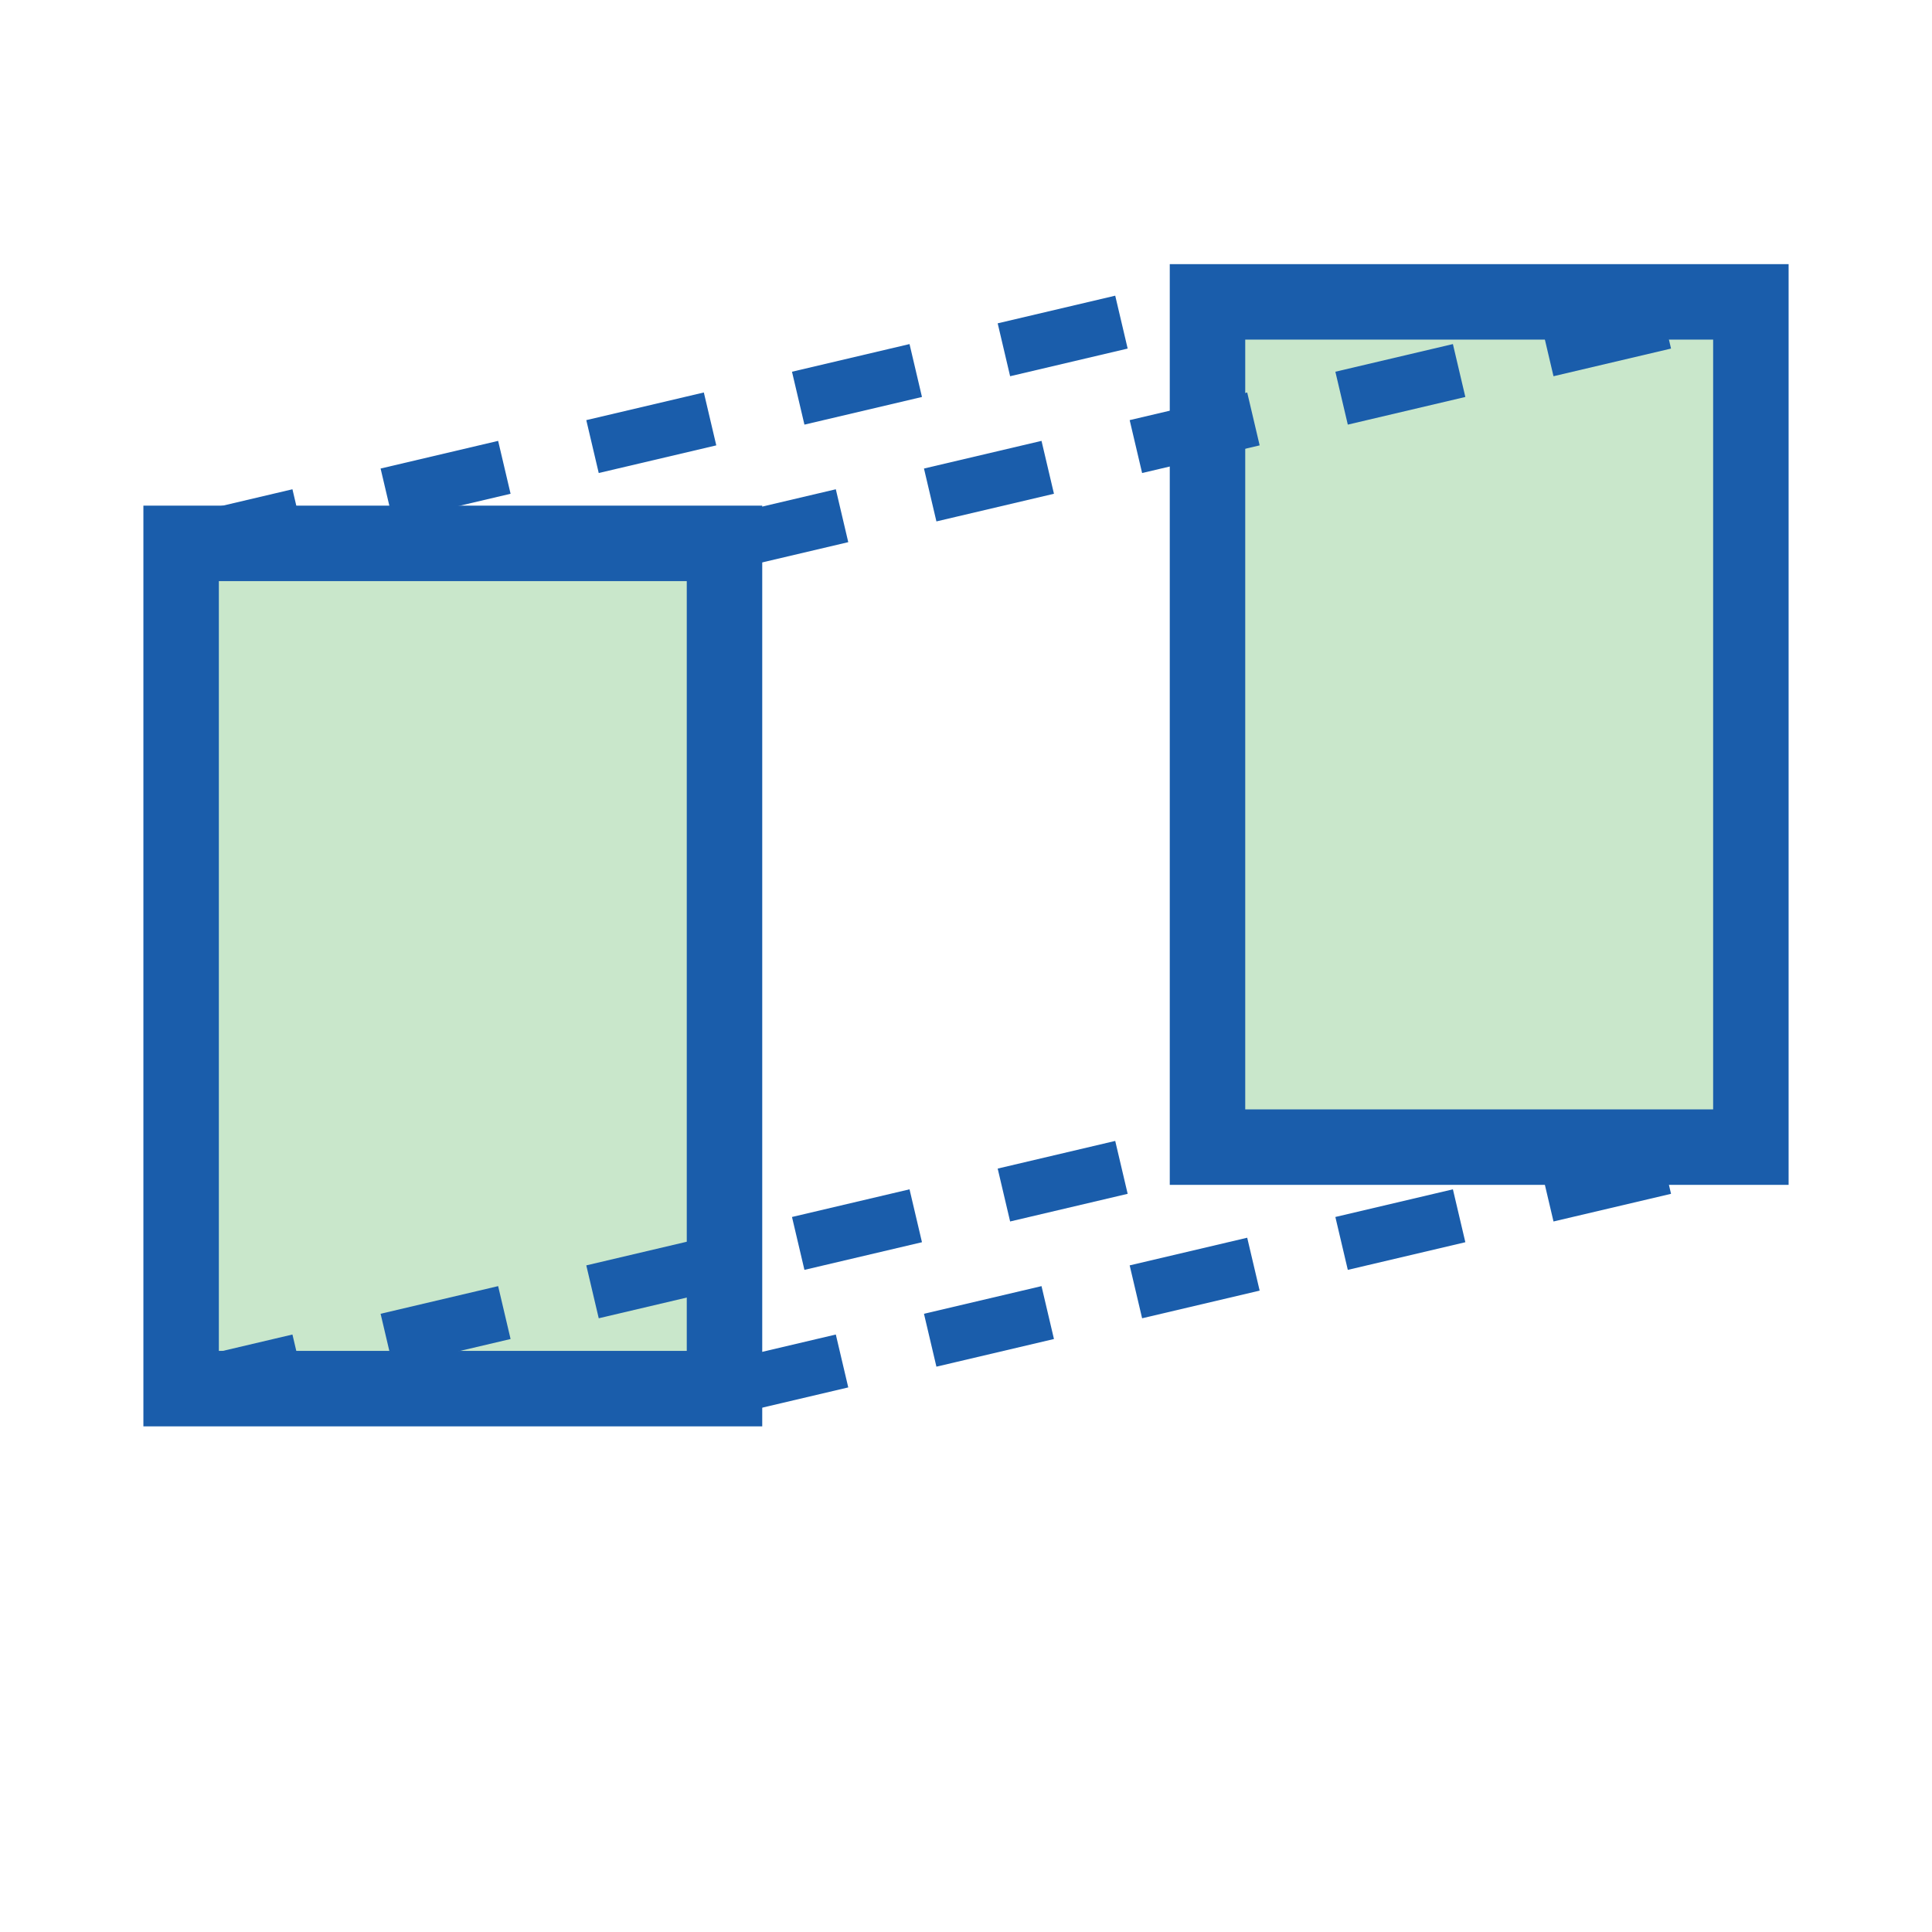
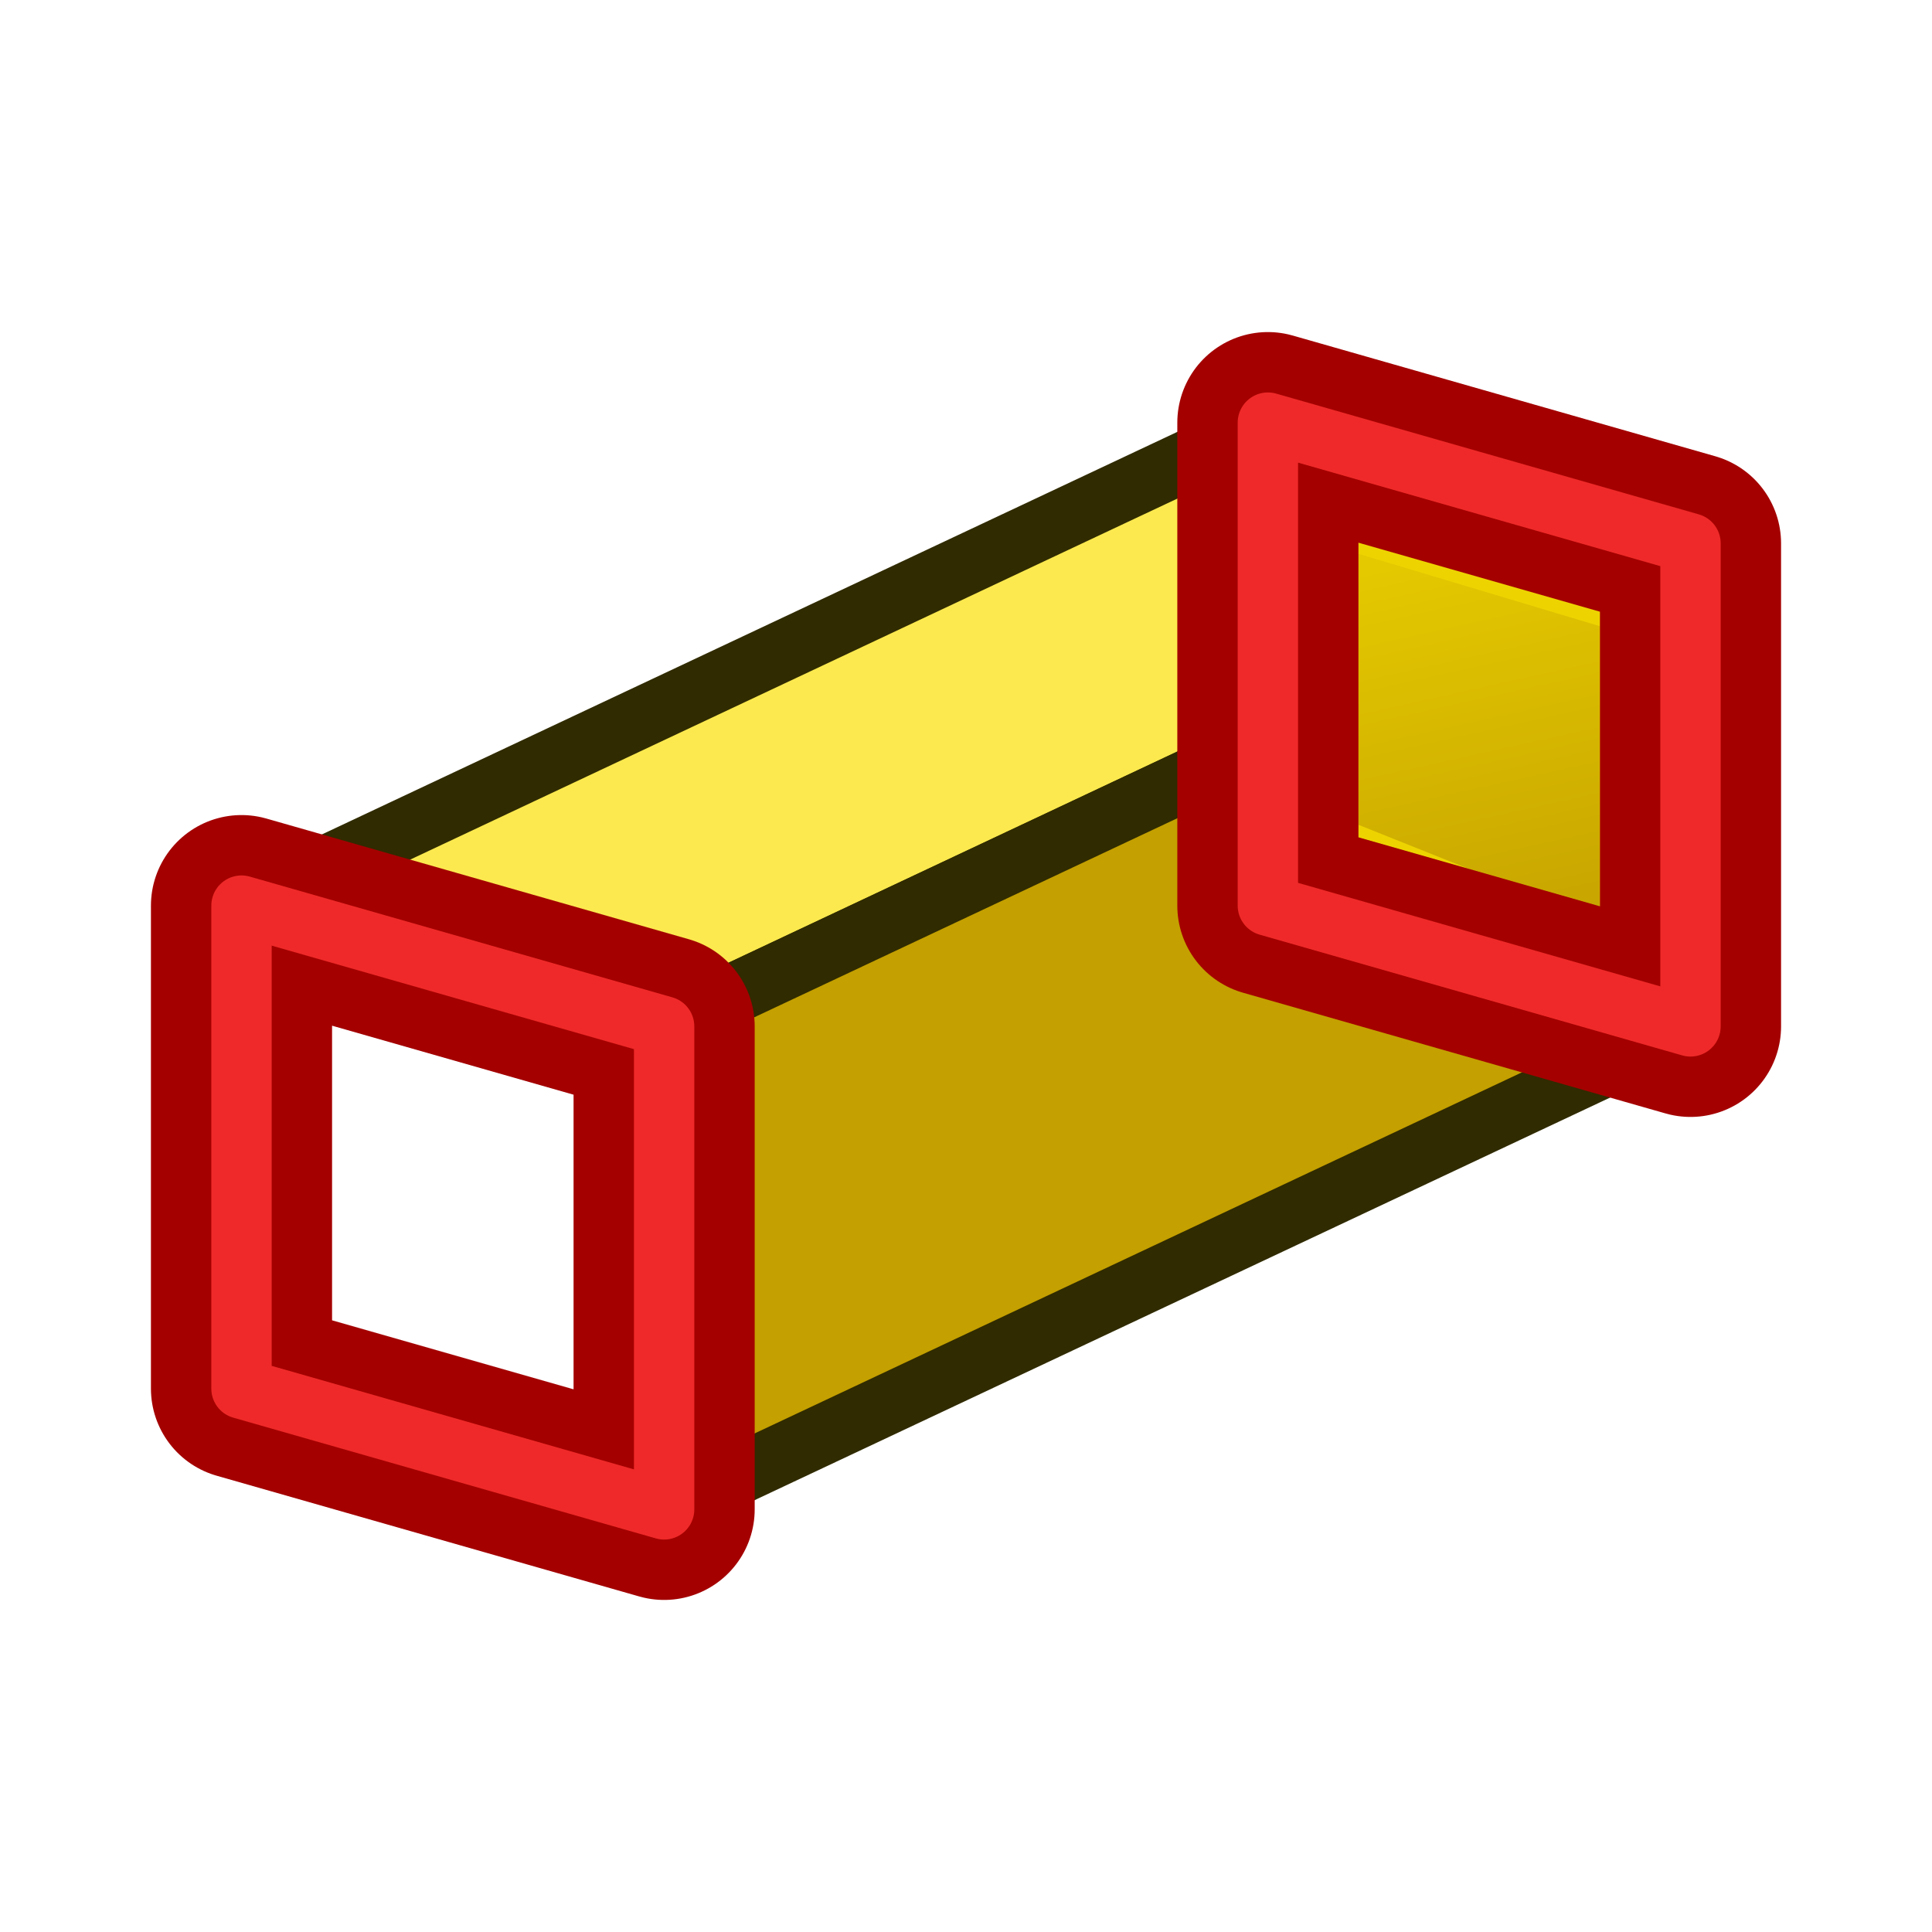
- <svg xmlns="http://www.w3.org/2000/svg" width="64" height="64" viewBox="0 0 64 64">
-   <g stroke="#1a5dab" stroke-width="2.5" fill="#4caf50" fill-opacity="0.30">
-     <rect x="6" y="18" width="18" height="28" />
-     <rect x="40" y="10" width="18" height="28" />
-   </g>
-   <g stroke="#1a5dab" stroke-width="1.8" stroke-dasharray="4 3" fill="none">
-     <path d="M6 18 L40 10" />
-     <path d="M24 18 L58 10" />
-     <path d="M24 46 L58 38" />
-     <path d="M6 46 L40 38" />
-   </g>
+ <svg xmlns="http://www.w3.org/2000/svg" width="64" height="64" viewBox="0 0 64 64" version="1.1">
+   <defs>
+     <linearGradient id="cap" x1="44" y1="15" x2="48" y2="33" gradientUnits="userSpaceOnUse">
+       <stop offset="0" stop-color="#edd400" />
+       <stop offset="1" stop-color="#c4a000" />
+     </linearGradient>
+   </defs>
+   <path d="M 8,30 L 22,34 L 56,18 L 42,14 Z" style="fill:#fce94f;stroke:#302b00;stroke-width:2;stroke-linejoin:round" />
+   <path d="M 22,34 L 56,18 L 56,34 L 22,50 Z" style="fill:#c4a000;stroke:#302b00;stroke-width:2;stroke-linejoin:round" />
+   <path d="M 44,17 L 54,20 L 54,32 L 44,28 Z" style="fill:url(#cap);stroke:#edd400;stroke-width:2;stroke-linejoin:miter" />
+   <path d="M 42,14 L 56,18 L 56,34 L 42,30 Z" style="fill:none;stroke:#a40000;stroke-width:6;stroke-linejoin:round" />
+   <path d="M 42,14 L 56,18 L 56,34 L 42,30 Z" style="fill:none;stroke:#ef2929;stroke-width:2;stroke-linejoin:round" />
+   <path d="M 8,30 L 22,34 L 22,50 L 8,46 Z" style="fill:none;stroke:#a40000;stroke-width:6;stroke-linejoin:round" />
+   <path d="M 8,30 L 22,34 L 22,50 L 8,46 Z" style="fill:none;stroke:#ef2929;stroke-width:2;stroke-linejoin:round" />
</svg>
